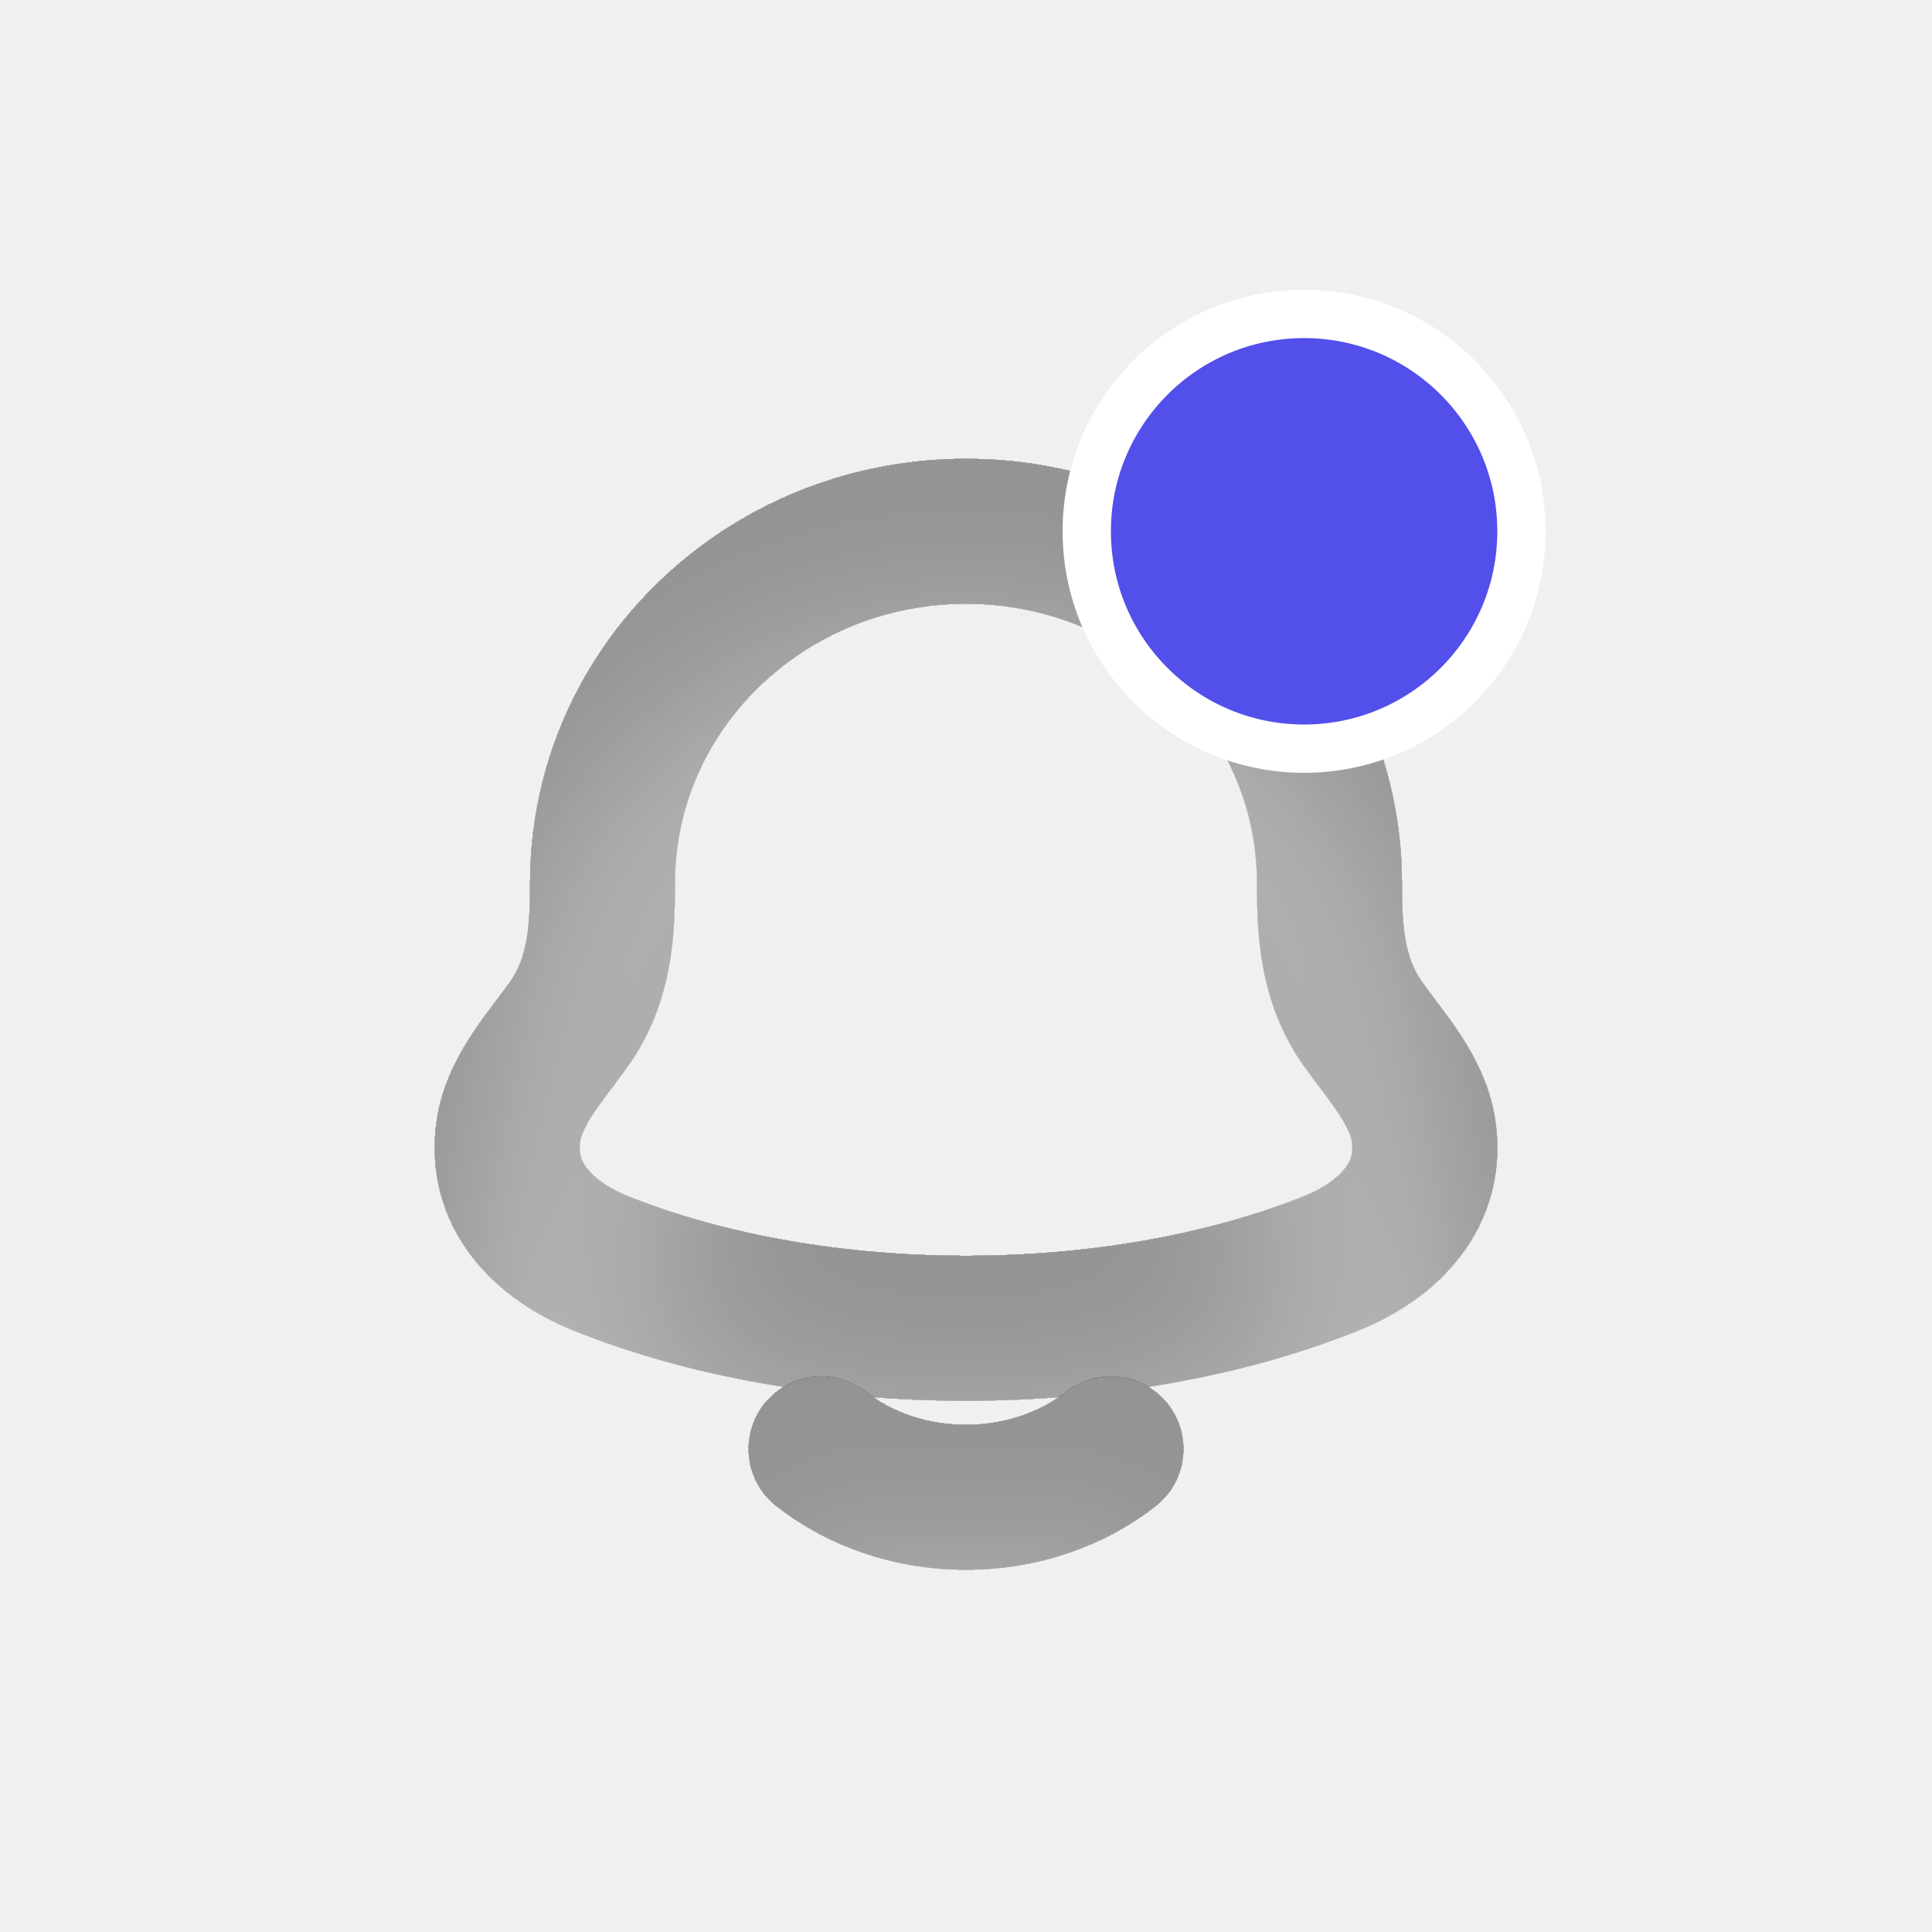
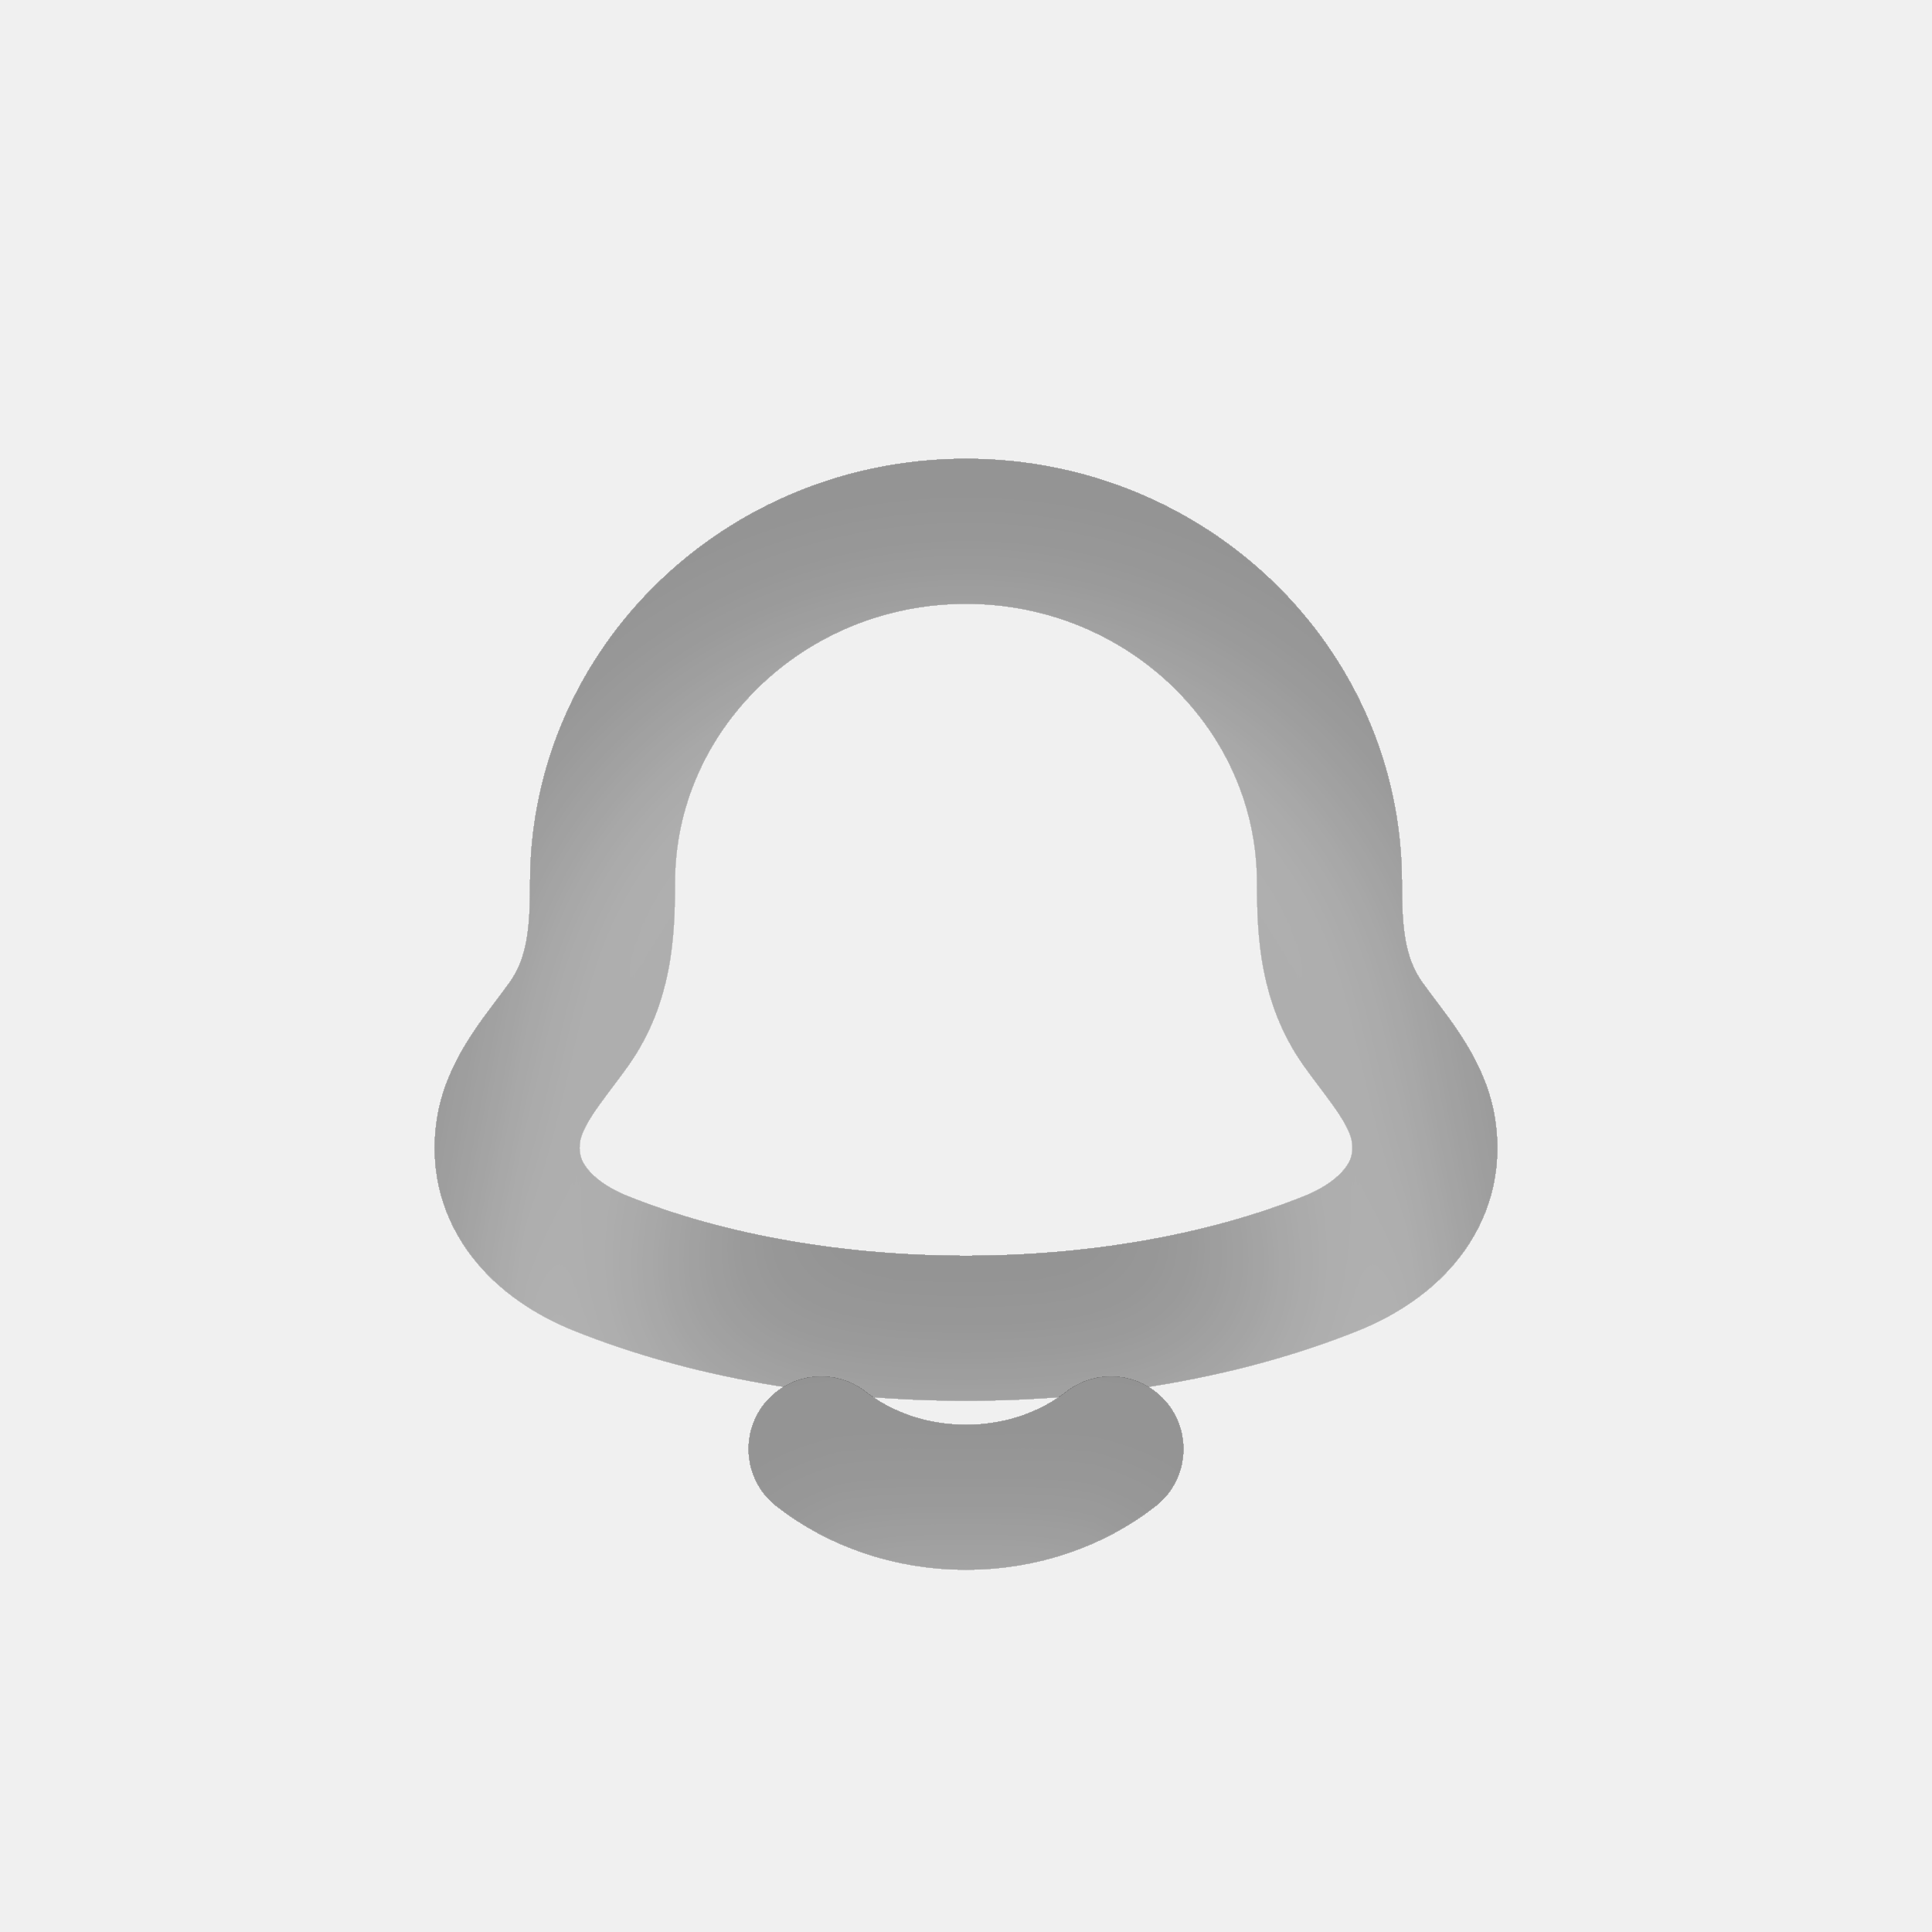
<svg xmlns="http://www.w3.org/2000/svg" width="40" height="40" viewBox="0 0 40 40" fill="none">
  <g clip-path="url(#clip0_244_5231)">
    <g filter="url(#filter0_i_244_5231)">
      <path d="M10.53 23.394C10.317 24.747 11.268 25.686 12.432 26.154C16.895 27.949 23.105 27.949 27.568 26.154C28.732 25.686 29.683 24.747 29.47 23.394C29.339 22.562 28.693 21.87 28.214 21.194C27.587 20.297 27.525 19.32 27.525 18.279C27.525 14.259 24.156 11 20 11C15.844 11 12.475 14.259 12.475 18.279C12.475 19.32 12.413 20.297 11.786 21.194C11.307 21.87 10.661 22.562 10.53 23.394Z" stroke="#C4C4C4" stroke-width="3" stroke-linecap="round" stroke-linejoin="round" />
    </g>
    <g filter="url(#filter1_i_244_5231)">
      <path d="M17 30C17.796 30.622 18.848 31 20 31C21.152 31 22.204 30.622 23 30" stroke="#C4C4C4" stroke-width="3" stroke-linecap="round" stroke-linejoin="round" />
    </g>
  </g>
-   <circle cx="27" cy="11" r="4.5" fill="#534FEB" stroke="white" />
  <defs>
    <filter id="filter0_i_244_5231" x="8.997" y="9.5" width="22.006" height="23.5" filterUnits="userSpaceOnUse" color-interpolation-filters="sRGB">
      <feFlood flood-opacity="0" result="BackgroundImageFix" />
      <feBlend mode="normal" in="SourceGraphic" in2="BackgroundImageFix" result="shape" />
      <feColorMatrix in="SourceAlpha" type="matrix" values="0 0 0 0 0 0 0 0 0 0 0 0 0 0 0 0 0 0 127 0" result="hardAlpha" />
      <feOffset dy="4" />
      <feGaussianBlur stdDeviation="2" />
      <feComposite in2="hardAlpha" operator="arithmetic" k2="-1" k3="1" />
      <feColorMatrix type="matrix" values="0 0 0 0 0 0 0 0 0 0 0 0 0 0 0 0 0 0 0.25 0" />
      <feBlend mode="normal" in2="shape" result="effect1_innerShadow_244_5231" />
    </filter>
    <filter id="filter1_i_244_5231" x="15.5" y="28.5" width="9" height="8" filterUnits="userSpaceOnUse" color-interpolation-filters="sRGB">
      <feFlood flood-opacity="0" result="BackgroundImageFix" />
      <feBlend mode="normal" in="SourceGraphic" in2="BackgroundImageFix" result="shape" />
      <feColorMatrix in="SourceAlpha" type="matrix" values="0 0 0 0 0 0 0 0 0 0 0 0 0 0 0 0 0 0 127 0" result="hardAlpha" />
      <feOffset dy="4" />
      <feGaussianBlur stdDeviation="2" />
      <feComposite in2="hardAlpha" operator="arithmetic" k2="-1" k3="1" />
      <feColorMatrix type="matrix" values="0 0 0 0 0 0 0 0 0 0 0 0 0 0 0 0 0 0 0.25 0" />
      <feBlend mode="normal" in2="shape" result="effect1_innerShadow_244_5231" />
    </filter>
    <clipPath id="clip0_244_5231">
      <rect width="24" height="24" fill="white" transform="translate(8 9)" />
    </clipPath>
  </defs>
</svg>
